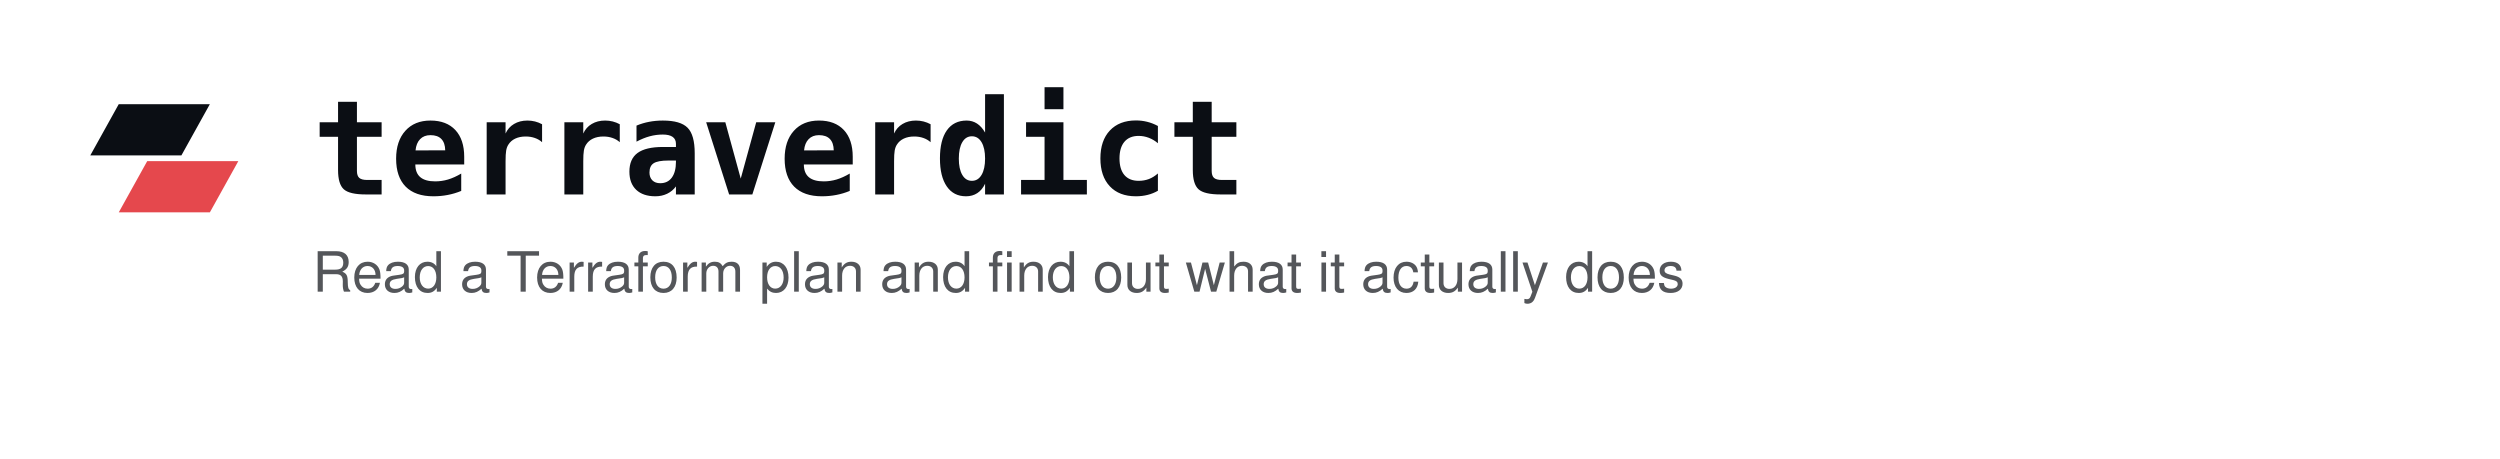
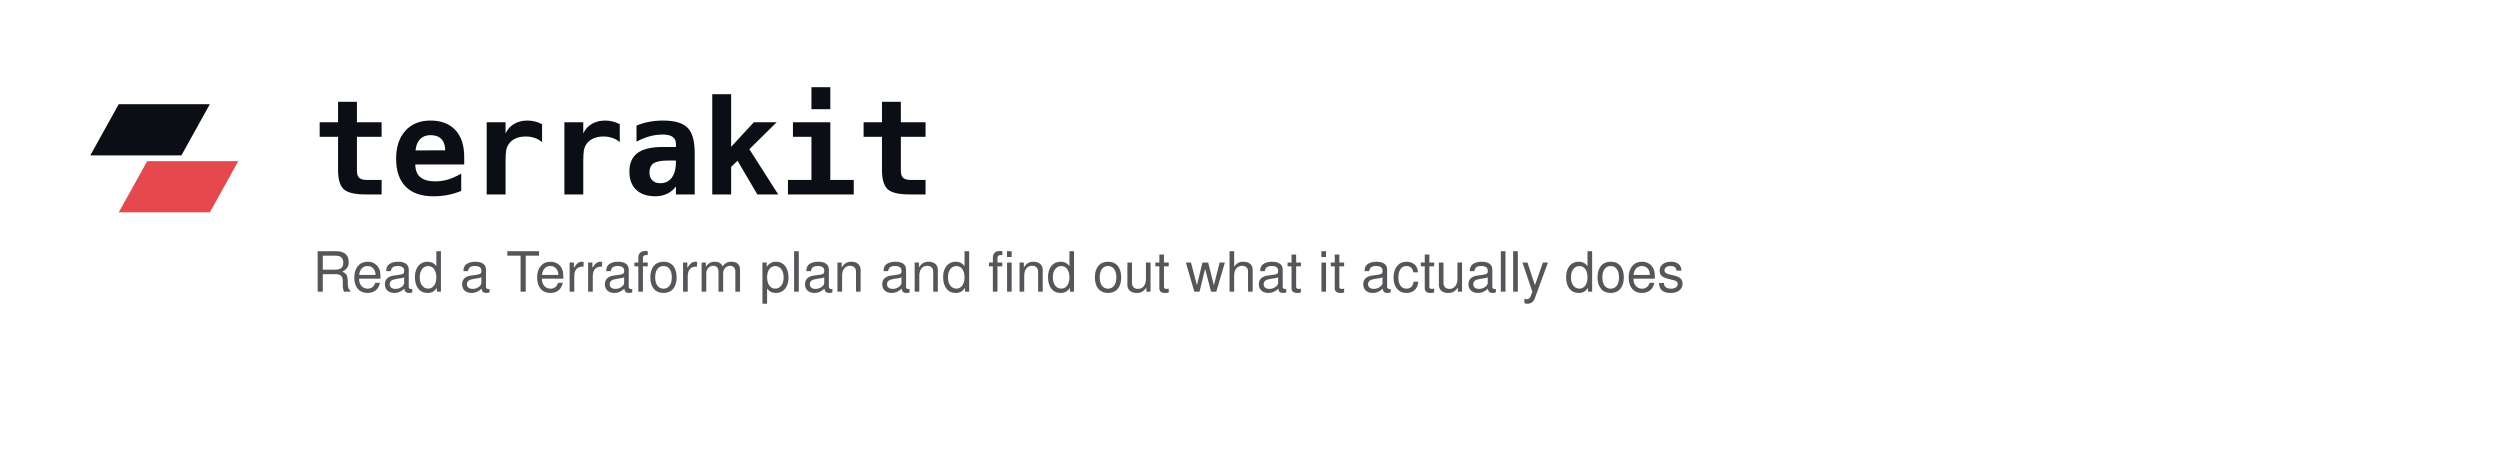
- <svg xmlns="http://www.w3.org/2000/svg" viewBox="0 0 720 132" width="720" height="132" role="img" aria-label="terraverdict - read a Terraform plan and find out what it actually does">
+ <svg xmlns="http://www.w3.org/2000/svg" viewBox="0 0 720 132" width="720" height="132" role="img" aria-label="terrakit - read a Terraform plan and find out what it actually does">
  <polygon points="34.2,30 60.44,30 52.24,44.76 26,44.76" fill="#0B0E14" />
  <polygon points="42.4,46.4 68.64,46.4 60.44,61.16 34.2,61.16" fill="#E5484D" />
-   <text x="90" y="56" font-family="JetBrains Mono, ui-monospace, SFMono-Regular, Menlo, Consolas, monospace" font-size="38" font-weight="600" fill="#0B0E14" letter-spacing="-0.5">terraverdict</text>
+   <text x="90" y="56" font-family="JetBrains Mono, ui-monospace, SFMono-Regular, Menlo, Consolas, monospace" font-size="38" font-weight="600" fill="#0B0E14" letter-spacing="-0.5">terrakit</text>
  <text x="90" y="84" font-family="ui-sans-serif, system-ui, -apple-system, Segoe UI, Helvetica, Arial, sans-serif" font-size="16" fill="#0B0E14" opacity="0.7">Read a Terraform plan and find out what it actually does</text>
</svg>
